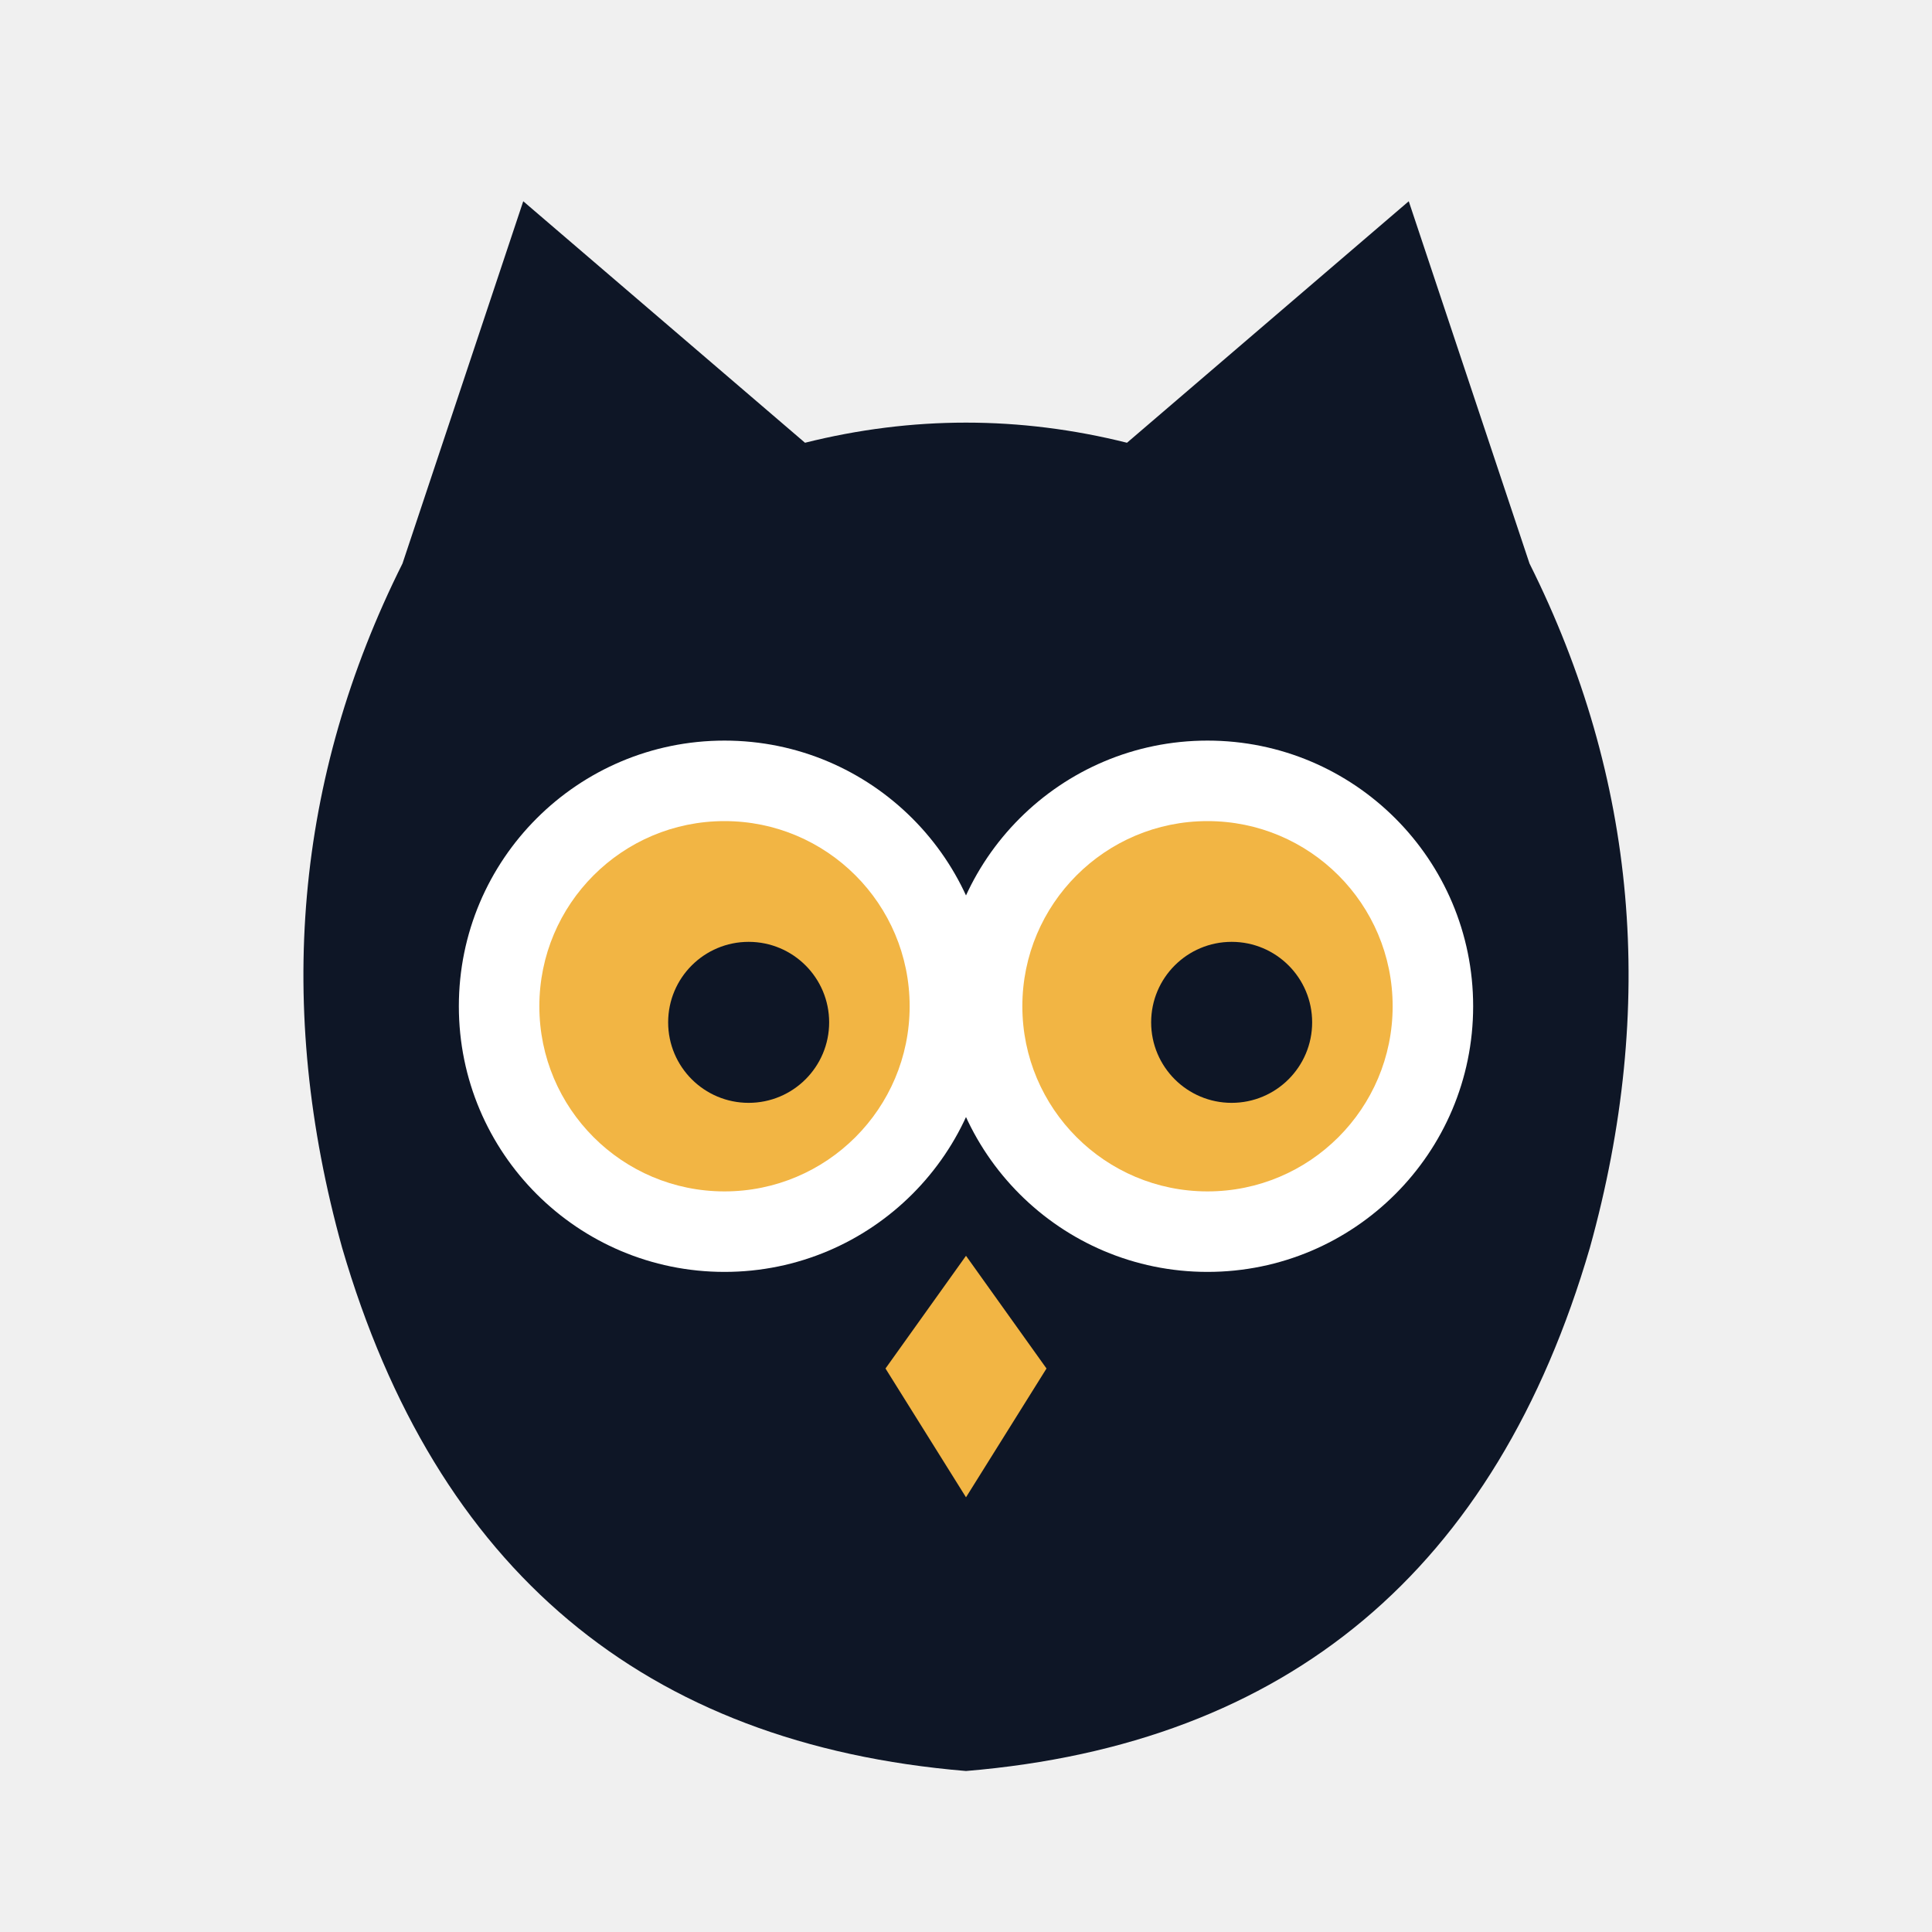
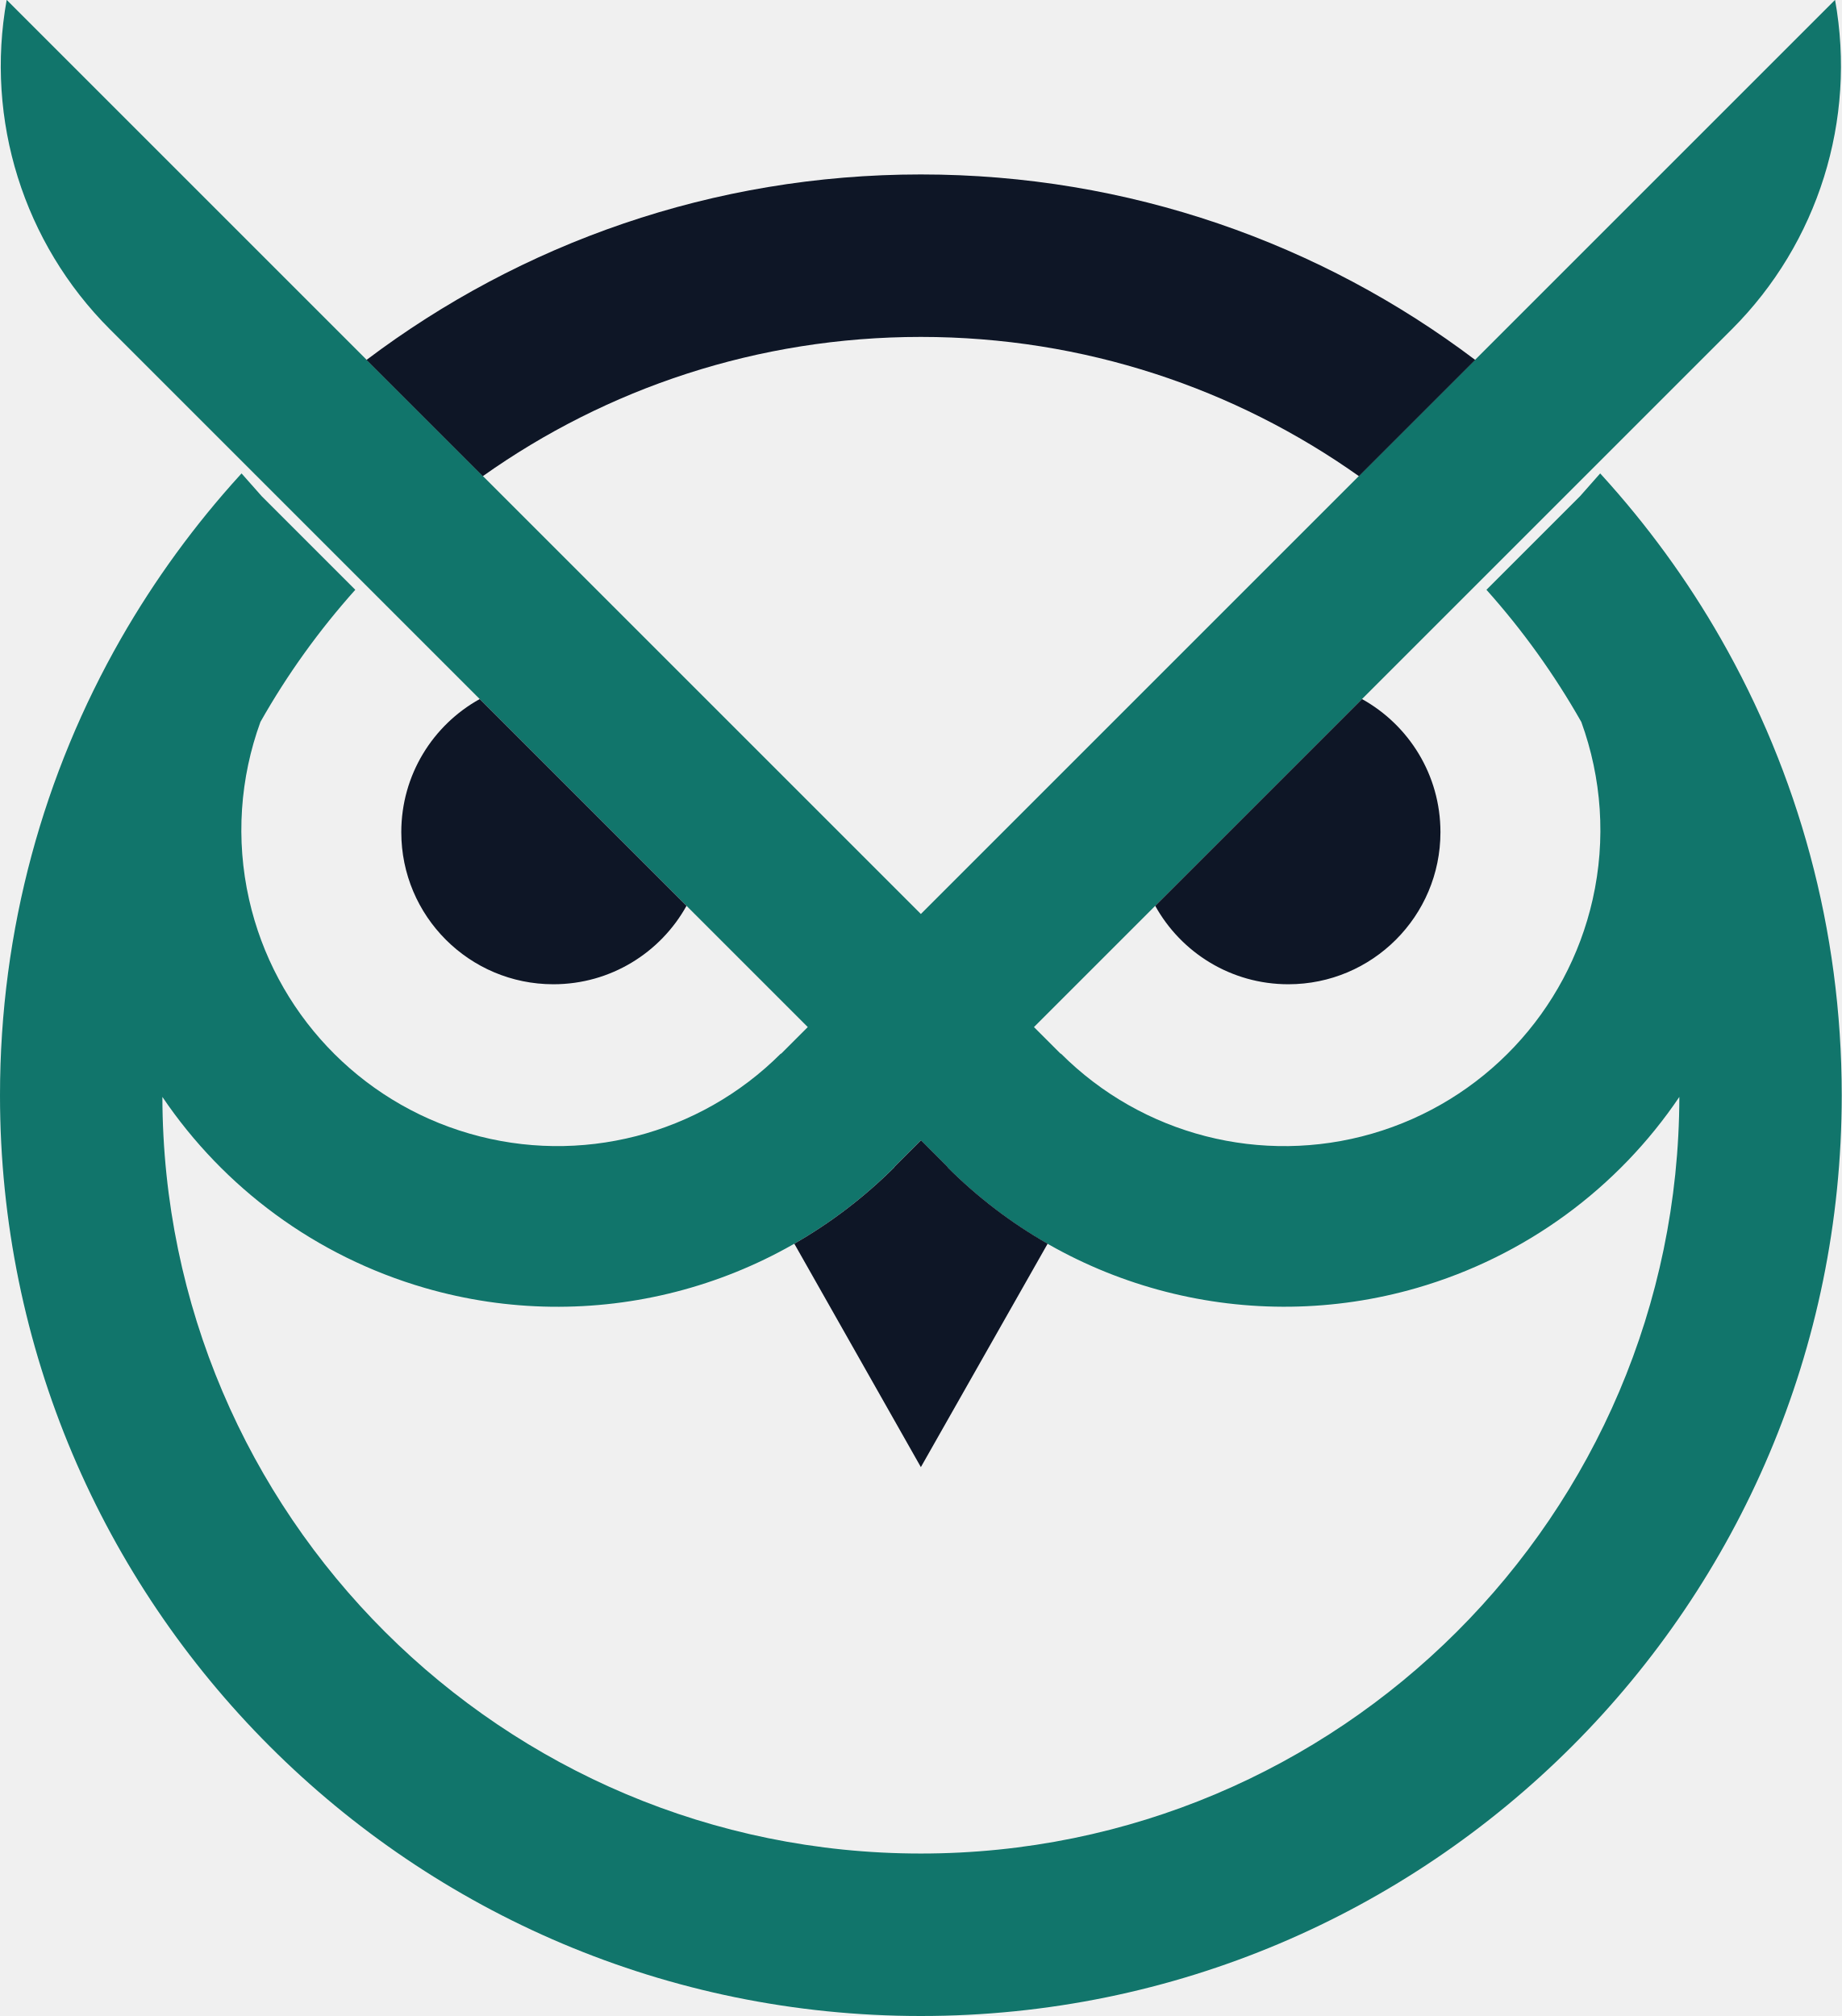
- <svg xmlns="http://www.w3.org/2000/svg" width="48" height="48" viewBox="0 0 48 48" role="img" aria-label="buoh">
-   <path d="M10 14 13 5l7 6q4-1 8 0l7-6 3 9q4 8 1.5 17Q36 43 24 44 12 43 8.5 31 6 22 10 14Z" fill="#0E1626" />
-   <circle cx="18" cy="25" r="6.6" fill="#FFFFFF" />
-   <circle cx="30" cy="25" r="6.6" fill="#FFFFFF" />
-   <circle cx="18" cy="25" r="4.6" fill="#F2B544" />
-   <circle cx="30" cy="25" r="4.6" fill="#F2B544" />
-   <circle cx="18.6" cy="25.4" r="2" fill="#0E1626" />
-   <circle cx="30.6" cy="25.4" r="2" fill="#0E1626" />
-   <path d="M24 31.2 26 34l-2 3.2-2-3.2Z" fill="#F2B544" />
+ <svg xmlns="http://www.w3.org/2000/svg" viewBox="0 0 173.76 190.22" width="173.76" height="190.22" role="img" aria-label="buoh">
+   <path fill="#11756B" d="M0,103.34c0,-15.67 4.15,-30.38 11.41,-43.08c3.19,-5.57 6.97,-10.75 11.26,-15.46c0.04,-0.04 0.08,-0.09 0.12,-0.13l1.9,2.15l8.83,8.83c-3.41,3.81 -6.42,7.99 -8.95,12.47c-1.92,5.27 -2.35,11.08 -1.07,16.75c2.39,10.6 10.35,19.07 20.79,22.09c10.44,3.03 21.7,0.13 29.38,-7.55l0.02,0.02l2.52,-2.52l-65.85,-65.85c-8.14,-8.14 -11.77,-19.74 -9.73,-31.07l86.25,86.25l86.25,-86.25c2.04,11.32 -1.59,22.93 -9.73,31.07l-65.85,65.85l2.52,2.52l0.02,-0.02c7.69,7.69 18.94,10.58 29.38,7.55c10.44,-3.03 18.4,-11.49 20.79,-22.09c1.28,-5.67 0.85,-11.47 -1.07,-16.75c-2.54,-4.48 -5.54,-8.66 -8.95,-12.47l8.83,-8.83l1.9,-2.15c0.04,0.04 0.08,0.09 0.12,0.13c4.29,4.71 8.08,9.89 11.26,15.46c7.26,12.7 11.41,27.4 11.41,43.08c0,47.98 -38.9,86.88 -86.88,86.88c-47.98,0 -86.88,-38.9 -86.88,-86.88zM86.88,174.89c39.46,0 71.47,-31.95 71.56,-71.39c-5.79,8.58 -14.48,15.04 -24.75,18.02c-15.74,4.56 -32.72,0.2 -44.31,-11.39l0.02,-0.02l-2.52,-2.52l-2.52,2.52l0.02,0.02c-11.59,11.59 -28.57,15.96 -44.31,11.39c-10.27,-2.98 -18.95,-9.44 -24.75,-18.02c0.09,39.44 32.09,71.39 71.56,71.39z" />
+   <path fill="#0E1626" d="M86.88,16.46c19.63,0 37.75,6.51 52.3,17.5l-10.97,10.97c-11.67,-8.27 -25.93,-13.14 -41.33,-13.14c-15.4,0 -29.66,4.86 -41.33,13.14l-10.97,-10.97c14.55,-10.98 32.66,-17.5 52.3,-17.5zM135.9,78.52c0,7.93 -6.43,14.35 -14.35,14.35c-5.4,0 -10.11,-2.98 -12.56,-7.4l19.51,-19.51c4.41,2.45 7.4,7.15 7.4,12.56zM37.86,78.52c0,-5.4 2.98,-10.11 7.4,-12.56l19.51,19.51c-2.45,4.41 -7.15,7.4 -12.56,7.4c-7.93,0 -14.35,-6.43 -14.35,-14.35zM86.88,138.43l-11.94,-21.08c3.41,-1.95 6.59,-4.37 9.45,-7.22l-0.02,-0.02l2.52,-2.52l2.52,2.52l-0.02,0.02c2.85,2.85 6.04,5.27 9.45,7.22z" />
</svg>
